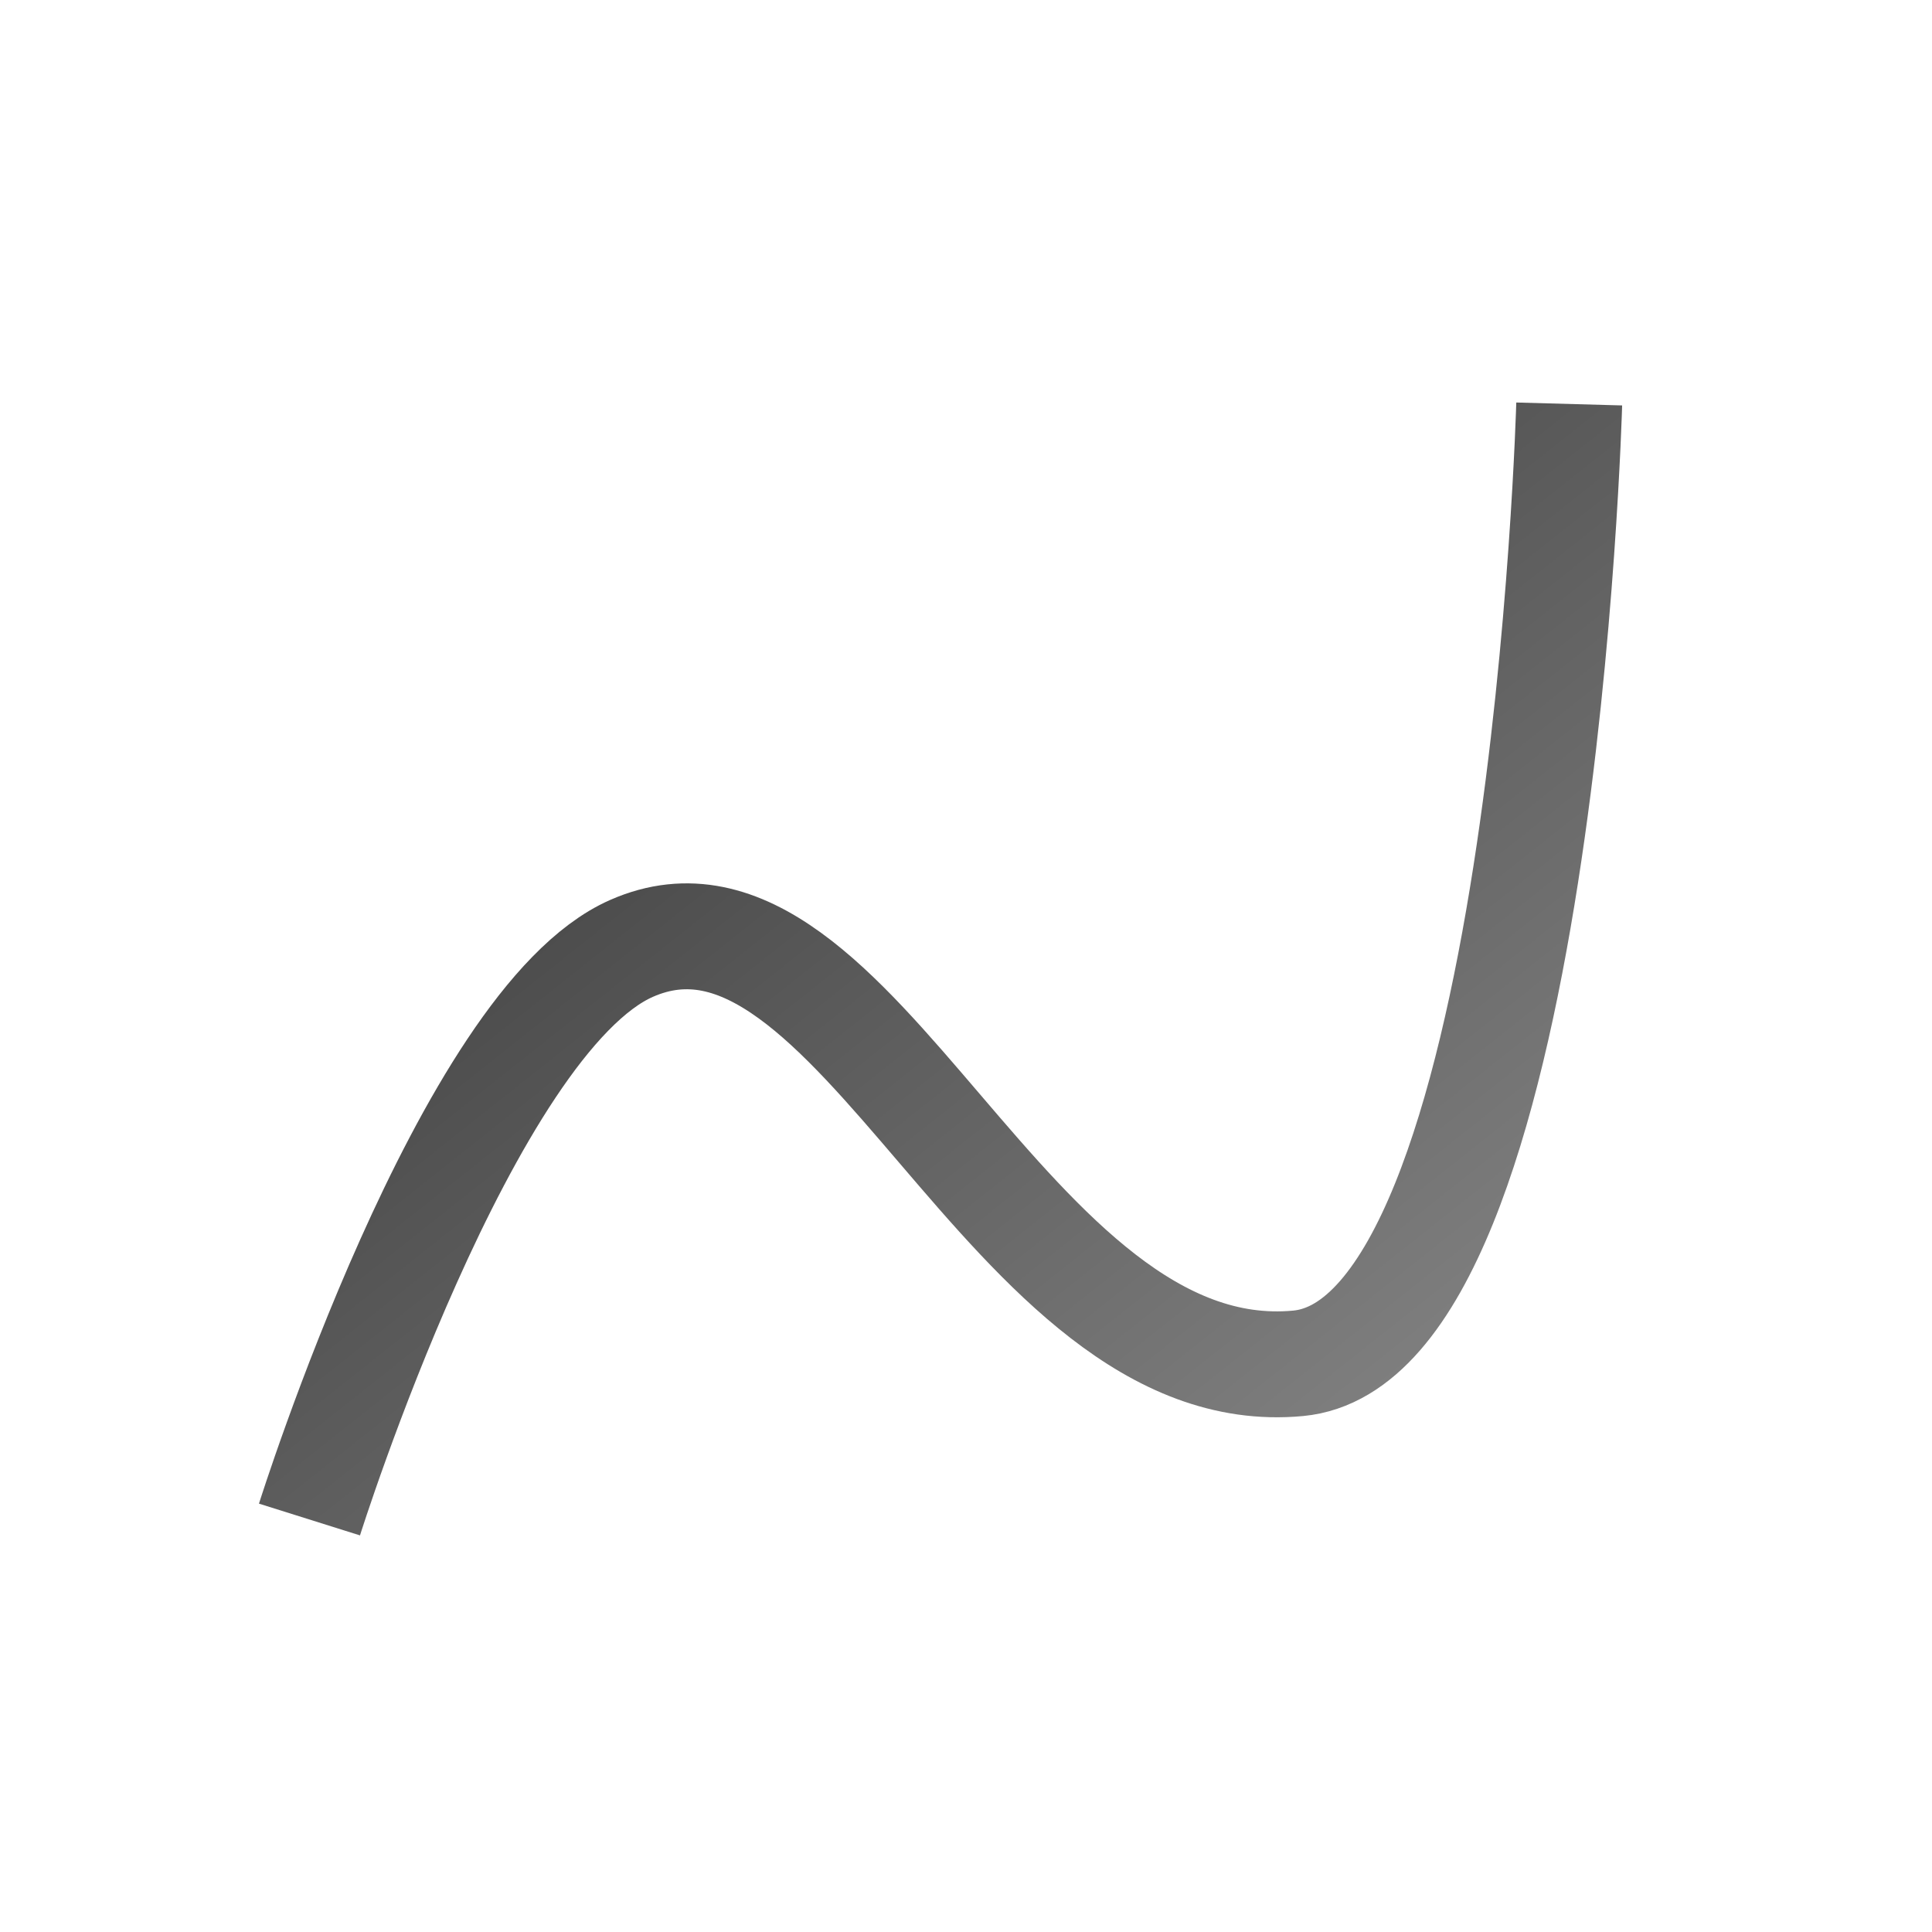
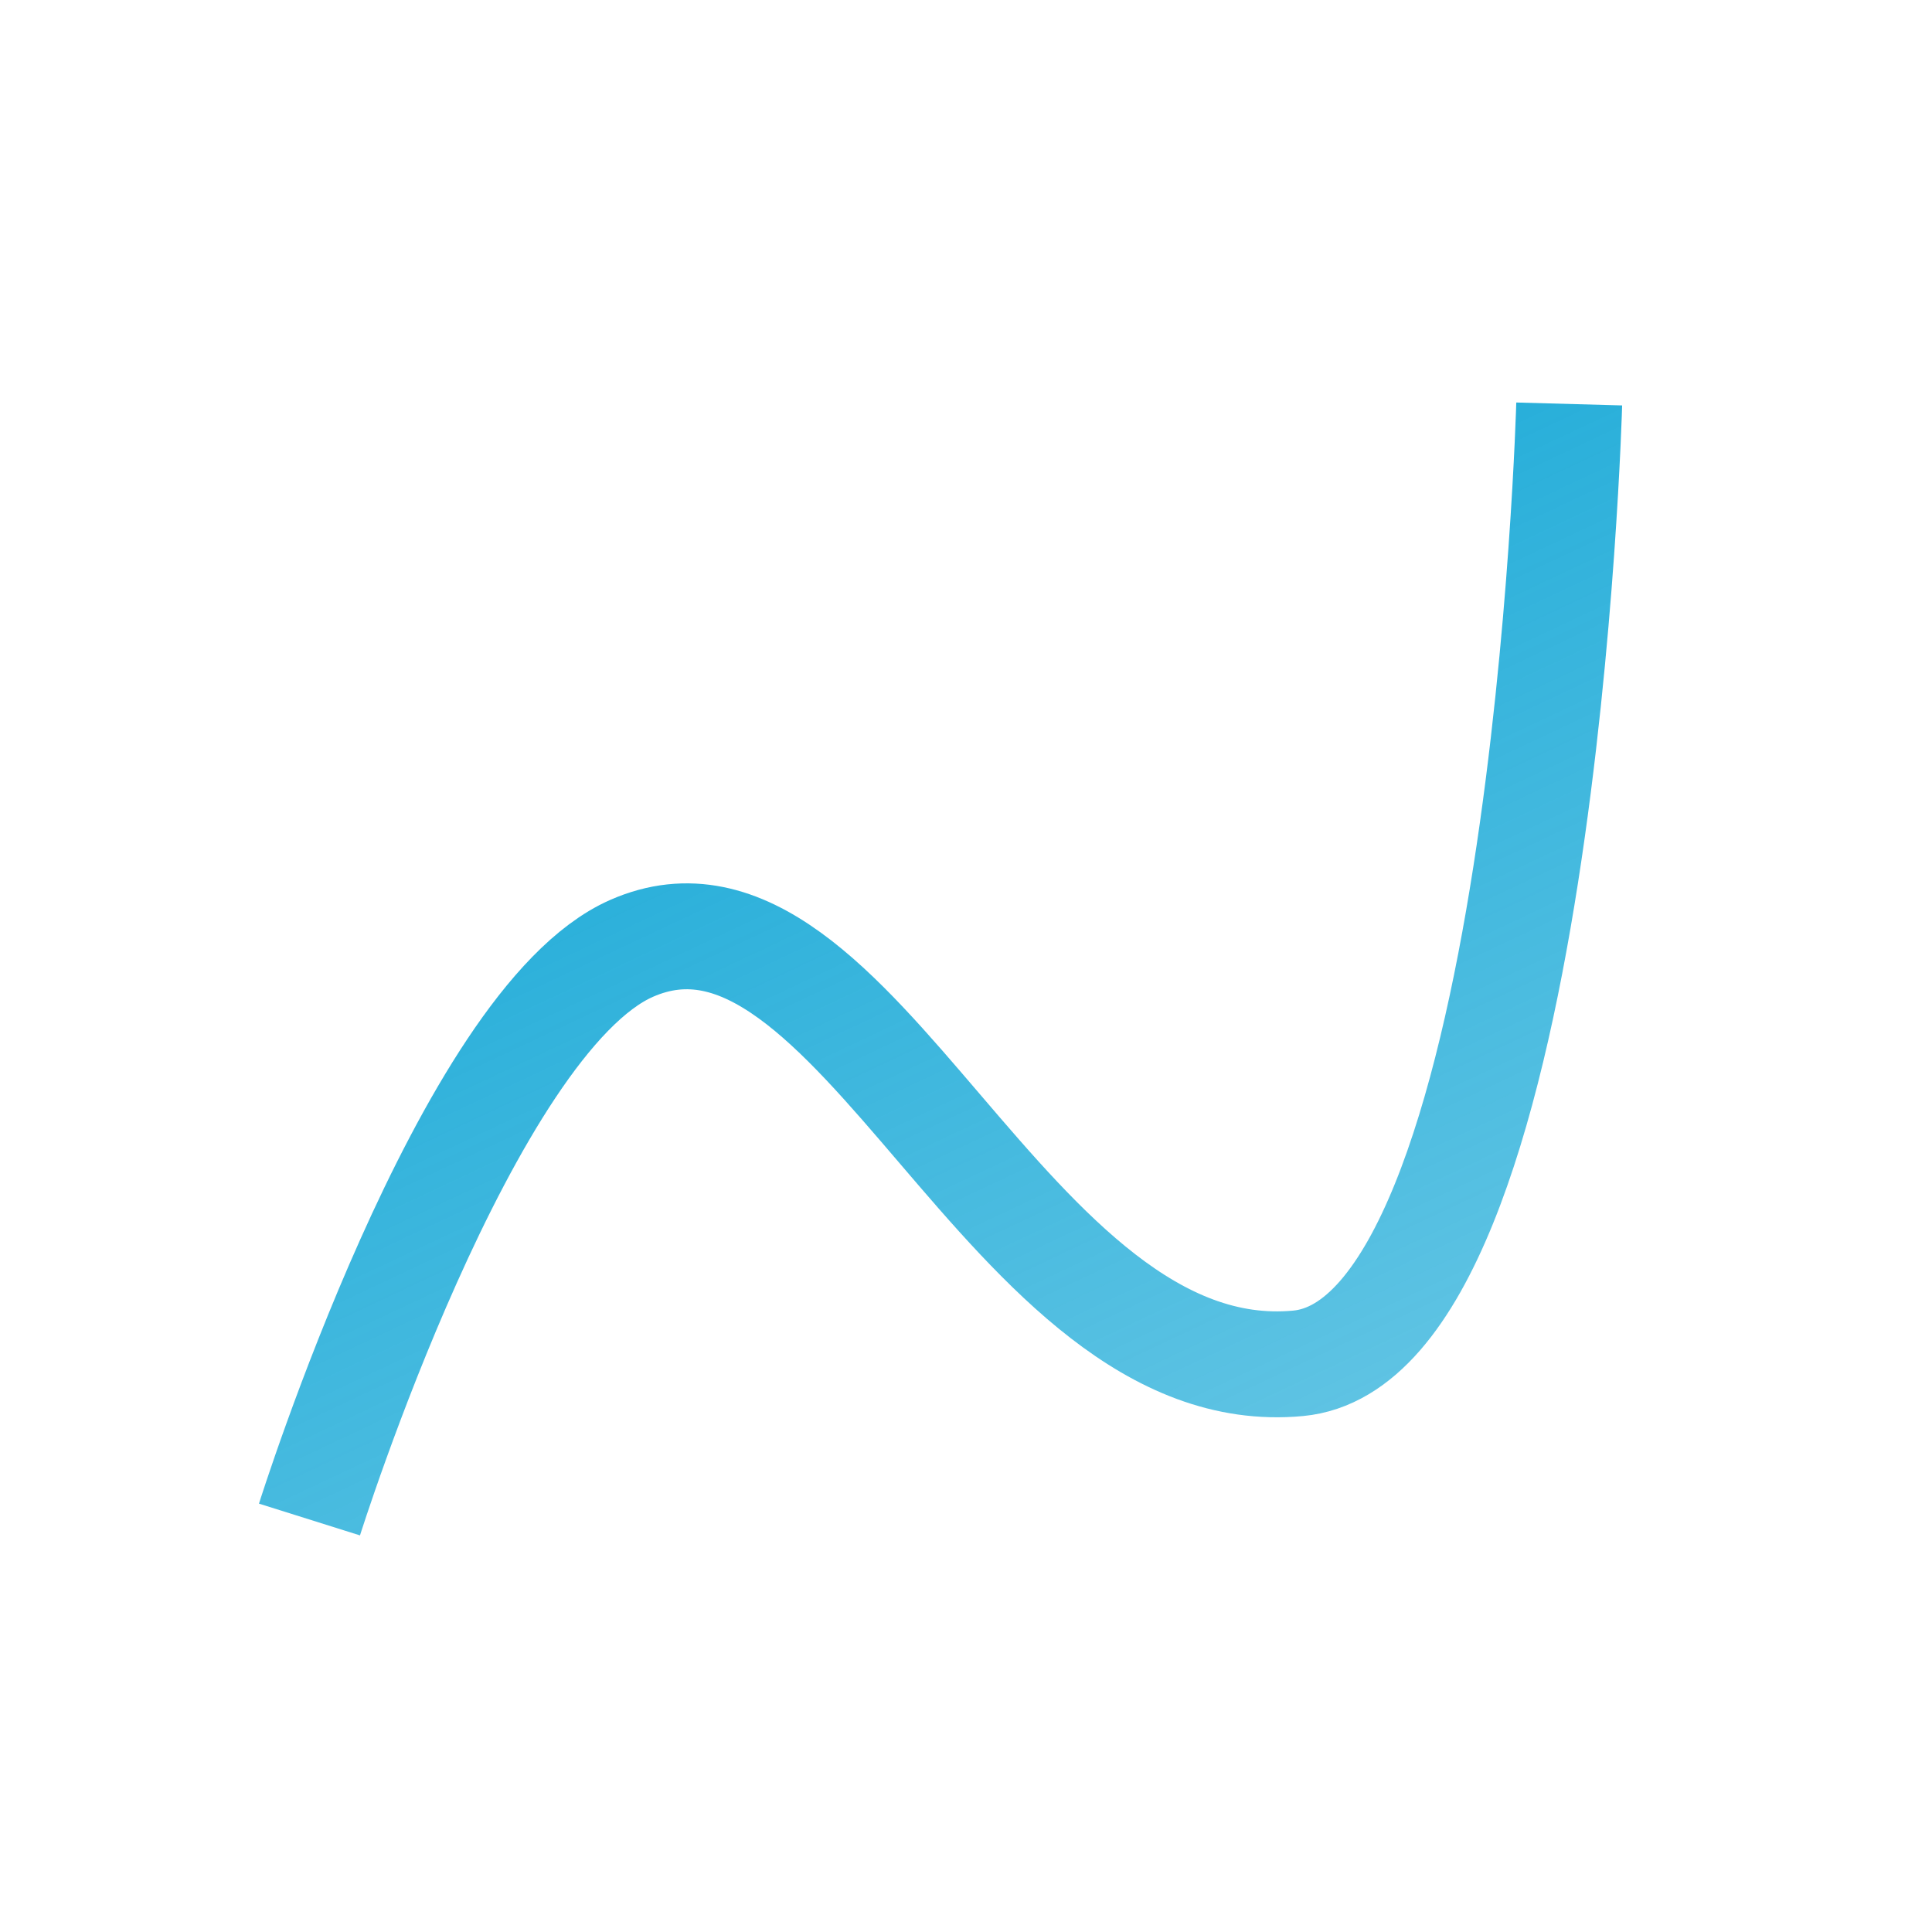
<svg xmlns="http://www.w3.org/2000/svg" xmlns:xlink="http://www.w3.org/1999/xlink" width="32px" height="32px" id="svg2985" version="1.1">
  <defs id="defs2987">
-     <linearGradient id="linearGradient4157">
-       <stop style="stop-color:#000000;stop-opacity:1;" offset="0" id="stop4159" />
-       <stop style="stop-color:#000000;stop-opacity:0;" offset="1" id="stop4161" />
+     <linearGradient id="linearGradient4141">
+       <stop style="stop-color:#00a0d3;stop-opacity:1;" offset="0" id="stop4143" />
+       <stop style="stop-color:#00a0d3;stop-opacity:0;" offset="1" id="stop4145" />
    </linearGradient>
    <linearGradient id="linearGradient3785">
      <stop style="stop-color:#000000;stop-opacity:1;" offset="0" id="stop3787" />
      <stop style="stop-color:#0059d2;stop-opacity:0" offset="1" id="stop3789" />
    </linearGradient>
-     <linearGradient xlink:href="#linearGradient4157" id="linearGradient4163" x1="1.521" y1="-7.812" x2="48.356" y2="51.248" gradientUnits="userSpaceOnUse" gradientTransform="translate(-0.6591473,0.7909767)" />
+     <linearGradient xlink:href="#linearGradient4141" id="linearGradient4147" x1="15.099" y1="-0.034" x2="42.951" y2="59.158" gradientUnits="userSpaceOnUse" />
  </defs>
  <g id="layer1">
-     <path style="fill:none;stroke:url(#linearGradient4163);stroke-width:1.754;stroke-linecap:butt;stroke-linejoin:miter;stroke-miterlimit:4;stroke-dasharray:none;stroke-opacity:1" d="m 5.126,25.168 c 0,0 2.596,-8.256 5.335,-9.46 3.722,-1.636 6.223,7.326 11.04,6.873 4.062,-0.381 4.49,-15.89 4.49,-15.89" id="path3008-3" />
+     <path style="fill:none;stroke:url(#linearGradient4147);stroke-width:1.754;stroke-linecap:butt;stroke-linejoin:miter;stroke-miterlimit:4;stroke-dasharray:none;stroke-opacity:1" d="m 5.126,25.168 c 0,0 2.596,-8.256 5.335,-9.46 3.722,-1.636 6.223,7.326 11.04,6.873 4.062,-0.381 4.49,-15.89 4.49,-15.89" id="path3008-3" />
  </g>
</svg>
